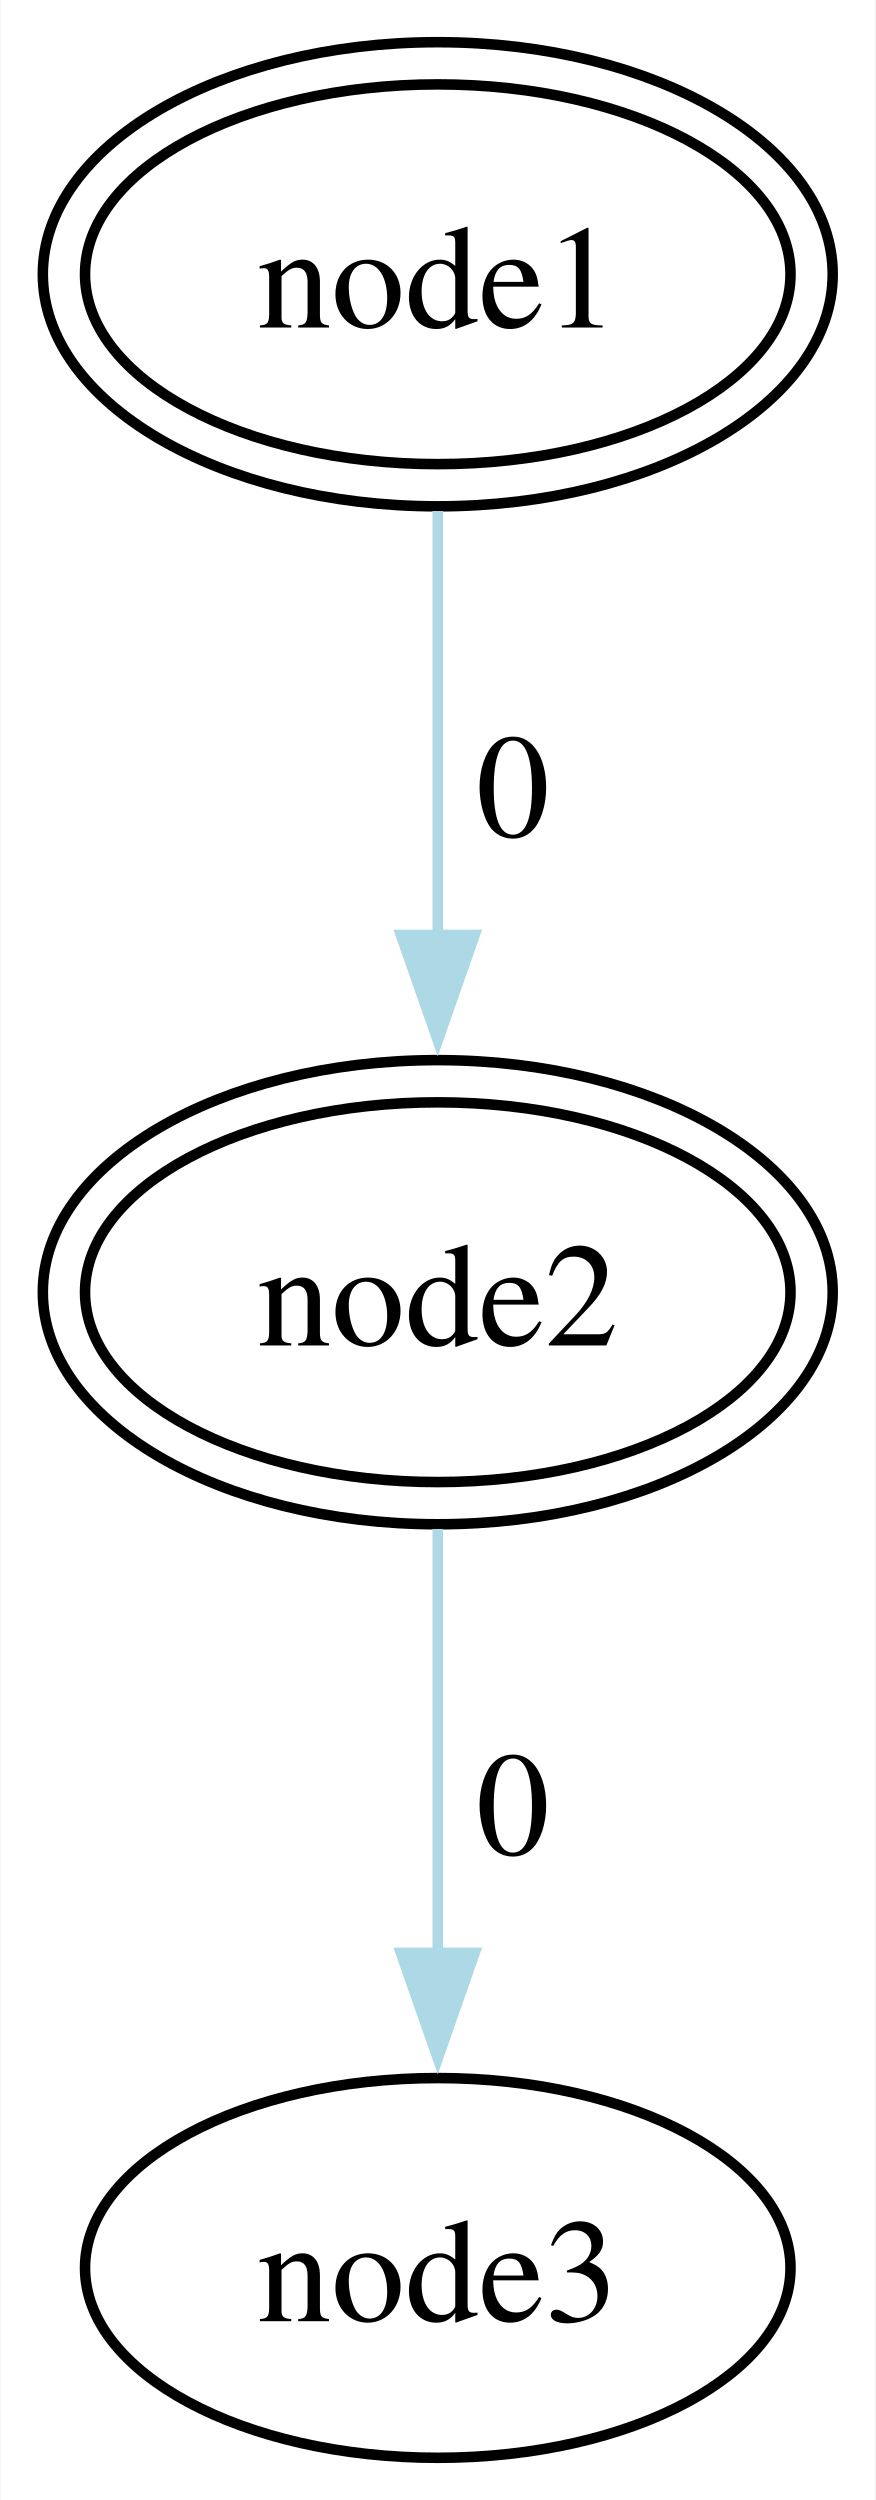
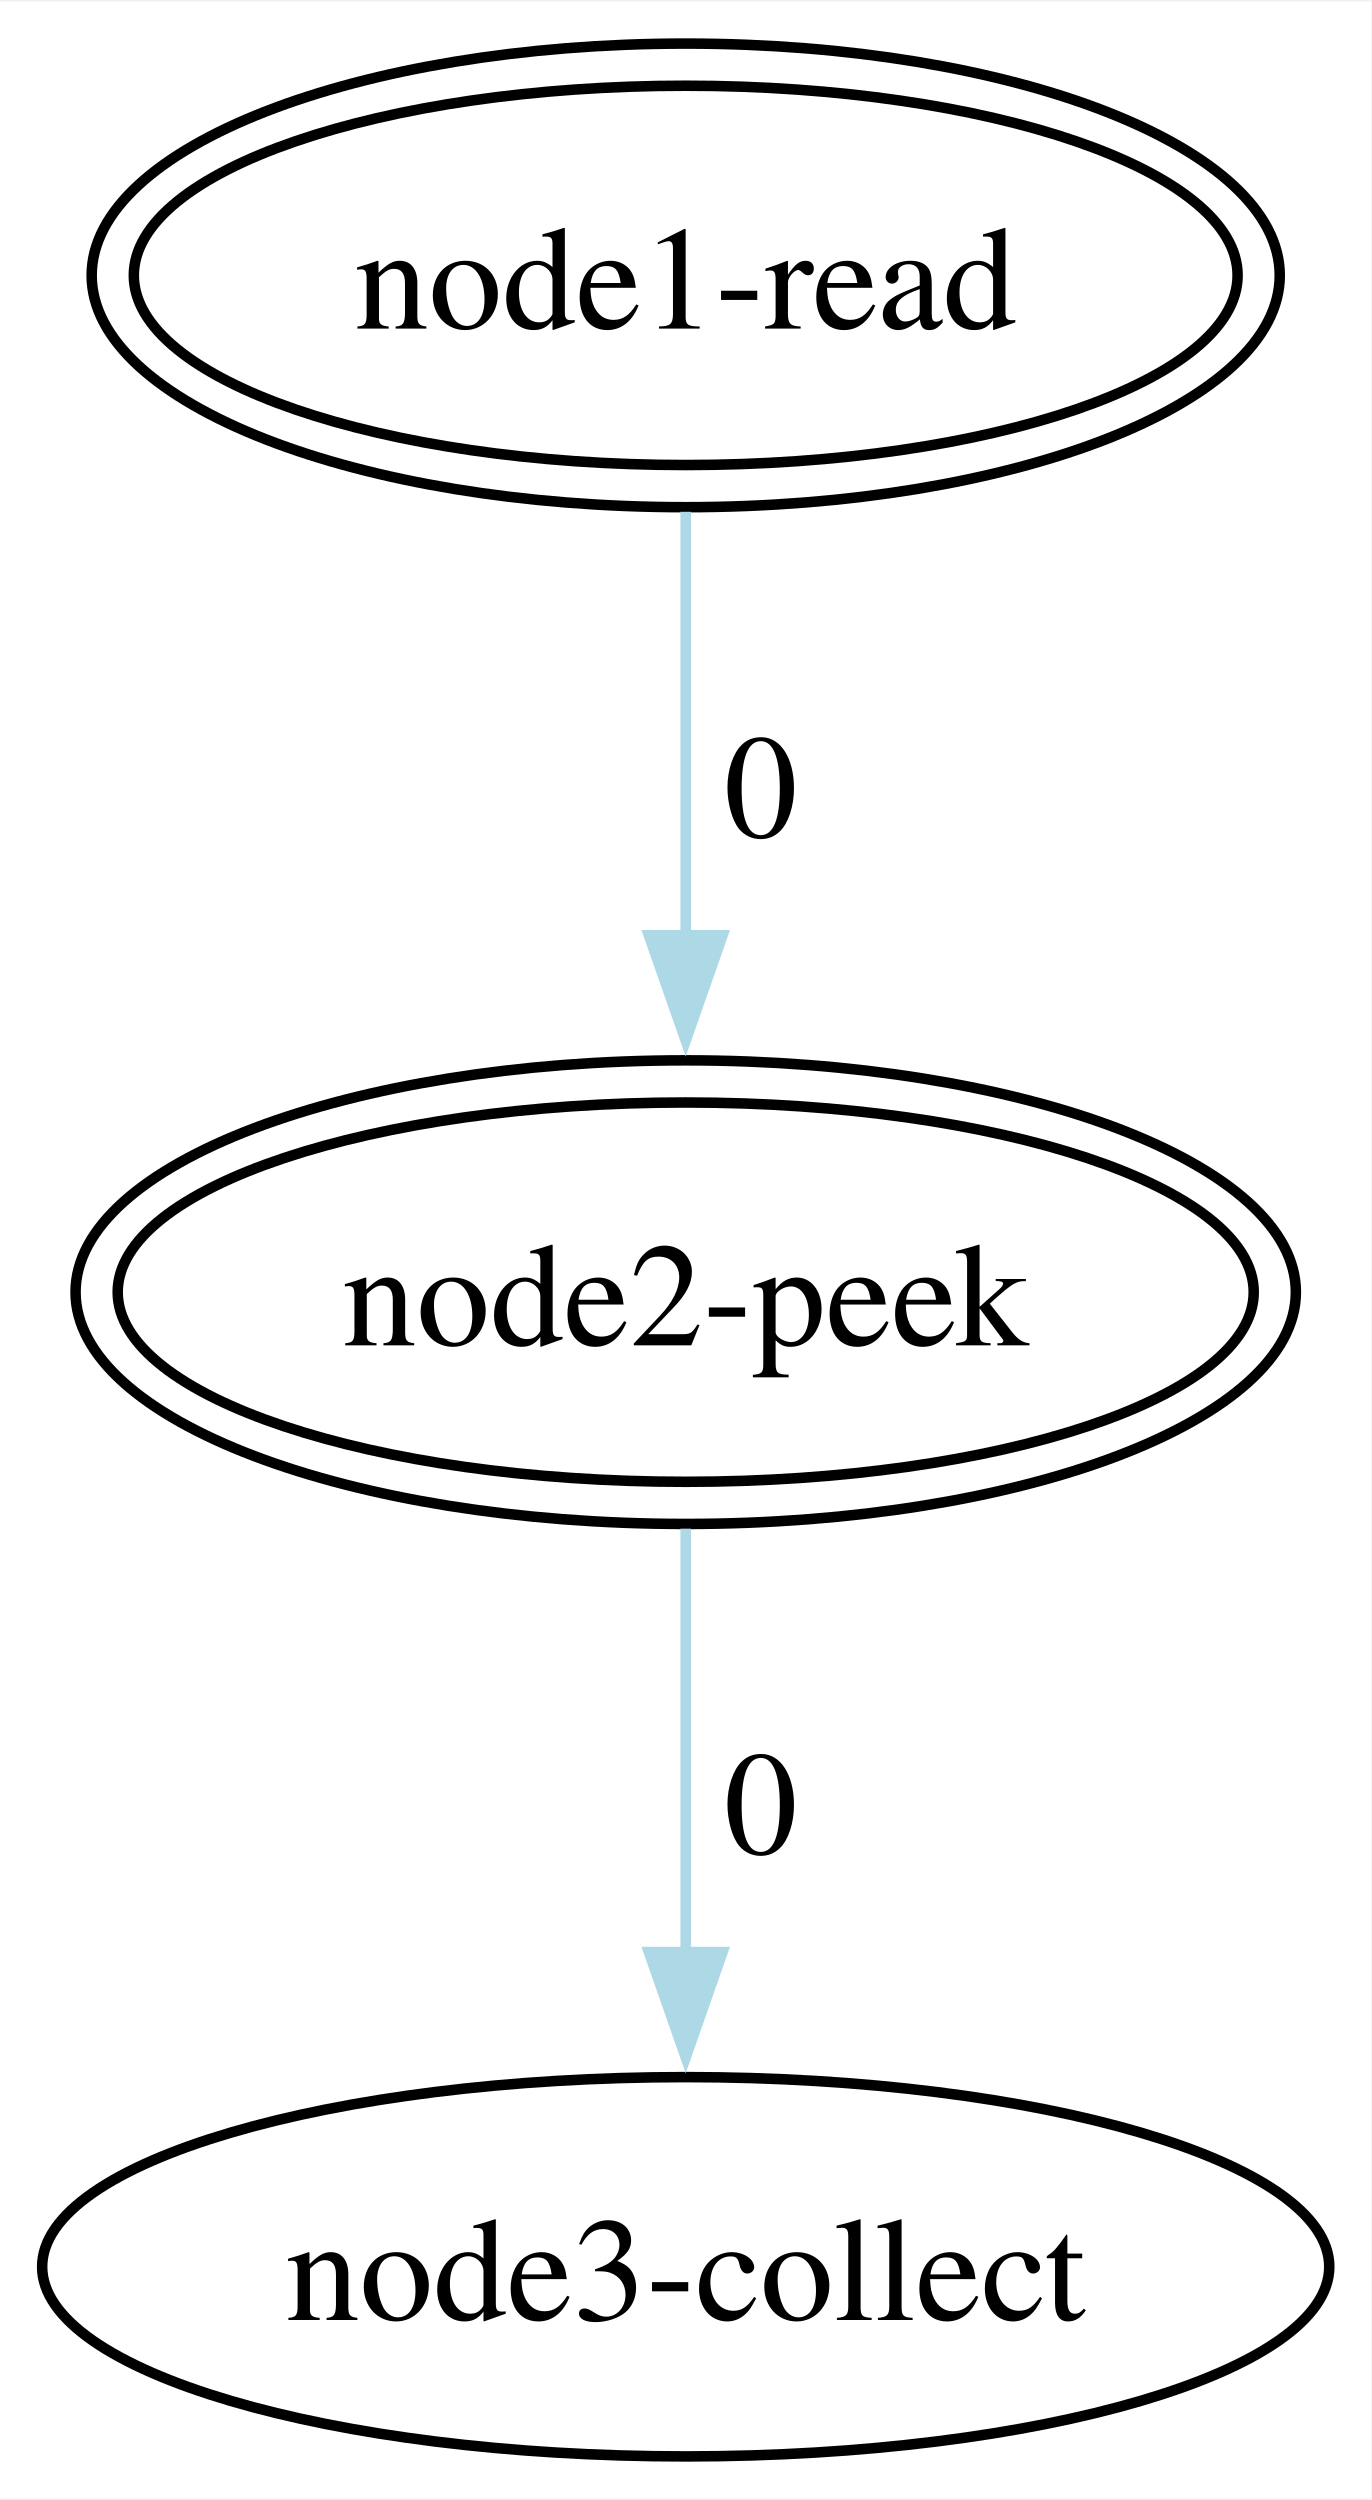
- <svg xmlns="http://www.w3.org/2000/svg" width="83pt" height="237pt" viewBox="0.00 0.00 82.88 237.00">
+ <svg xmlns="http://www.w3.org/2000/svg" width="130pt" height="237pt" viewBox="0.00 0.00 130.15 237.00">
  <g id="graph0" class="graph" transform="scale(1 1) rotate(0) translate(4 233)">
-     <polygon fill="white" stroke="none" points="-4,4 -4,-233 78.88,-233 78.88,4 -4,4" />
+     <polygon fill="white" stroke="none" points="-4,4 -4,-233 126.15,-233 126.15,4 -4,4" />
    <g id="node1" class="node">
-       <ellipse fill="none" stroke="black" cx="37.44" cy="-207" rx="33.44" ry="18" />
-       <ellipse fill="none" stroke="black" cx="37.44" cy="-207" rx="37.44" ry="22" />
-       <text text-anchor="middle" x="37.44" y="-201.95" font-family="Times,serif" font-size="14.00">node1</text>
+       <ellipse fill="none" stroke="black" cx="61.08" cy="-18" rx="61.08" ry="18" />
+       <text text-anchor="middle" x="61.08" y="-12.95" font-family="Times,serif" font-size="14.00">node3-collect</text>
    </g>
    <g id="node2" class="node">
-       <ellipse fill="none" stroke="black" cx="37.44" cy="-110.5" rx="33.44" ry="18" />
-       <ellipse fill="none" stroke="black" cx="37.44" cy="-110.5" rx="37.44" ry="22" />
-       <text text-anchor="middle" x="37.44" y="-105.45" font-family="Times,serif" font-size="14.00">node2</text>
+       <ellipse fill="none" stroke="black" cx="61.08" cy="-207" rx="52.38" ry="18" />
+       <ellipse fill="none" stroke="black" cx="61.08" cy="-207" rx="56.38" ry="22" />
+       <text text-anchor="middle" x="61.08" y="-201.95" font-family="Times,serif" font-size="14.00">node1-read</text>
+     </g>
+     <g id="node3" class="node">
+       <ellipse fill="none" stroke="black" cx="61.08" cy="-110.5" rx="53.91" ry="18" />
+       <ellipse fill="none" stroke="black" cx="61.08" cy="-110.5" rx="57.91" ry="22" />
+       <text text-anchor="middle" x="61.08" y="-105.45" font-family="Times,serif" font-size="14.00">node2-peek</text>
+     </g>
+     <g id="edge2" class="edge">
+       <path fill="none" stroke="lightblue" d="M61.08,-184.56C61.08,-172.59 61.08,-157.45 61.08,-144.06" />
+       <polygon fill="lightblue" stroke="lightblue" points="64.58,-144.37 61.08,-134.37 57.58,-144.37 64.58,-144.37" />
+       <text text-anchor="middle" x="68.2" y="-153.7" font-family="Times,serif" font-size="14.00">  0</text>
    </g>
    <g id="edge1" class="edge">
-       <path fill="none" stroke="lightblue" d="M37.44,-184.56C37.44,-172.59 37.44,-157.45 37.44,-144.06" />
-       <polygon fill="lightblue" stroke="lightblue" points="40.94,-144.37 37.44,-134.37 33.94,-144.37 40.94,-144.37" />
-       <text text-anchor="middle" x="44.56" y="-153.7" font-family="Times,serif" font-size="14.00">  0</text>
-     </g>
-     <g id="node3" class="node">
-       <ellipse fill="none" stroke="black" cx="37.44" cy="-18" rx="33.44" ry="18" />
-       <text text-anchor="middle" x="37.44" y="-12.95" font-family="Times,serif" font-size="14.00">node3</text>
-     </g>
-     <g id="edge2" class="edge">
-       <path fill="none" stroke="lightblue" d="M37.44,-88.05C37.44,-75.97 37.44,-60.71 37.44,-47.62" />
-       <polygon fill="lightblue" stroke="lightblue" points="40.94,-47.87 37.44,-37.87 33.94,-47.87 40.94,-47.87" />
-       <text text-anchor="middle" x="44.56" y="-57.2" font-family="Times,serif" font-size="14.00">  0</text>
+       <path fill="none" stroke="lightblue" d="M61.08,-88.05C61.08,-75.97 61.08,-60.71 61.08,-47.62" />
+       <polygon fill="lightblue" stroke="lightblue" points="64.58,-47.87 61.08,-37.87 57.58,-47.87 64.58,-47.87" />
+       <text text-anchor="middle" x="68.2" y="-57.2" font-family="Times,serif" font-size="14.00">  0</text>
    </g>
  </g>
</svg>
